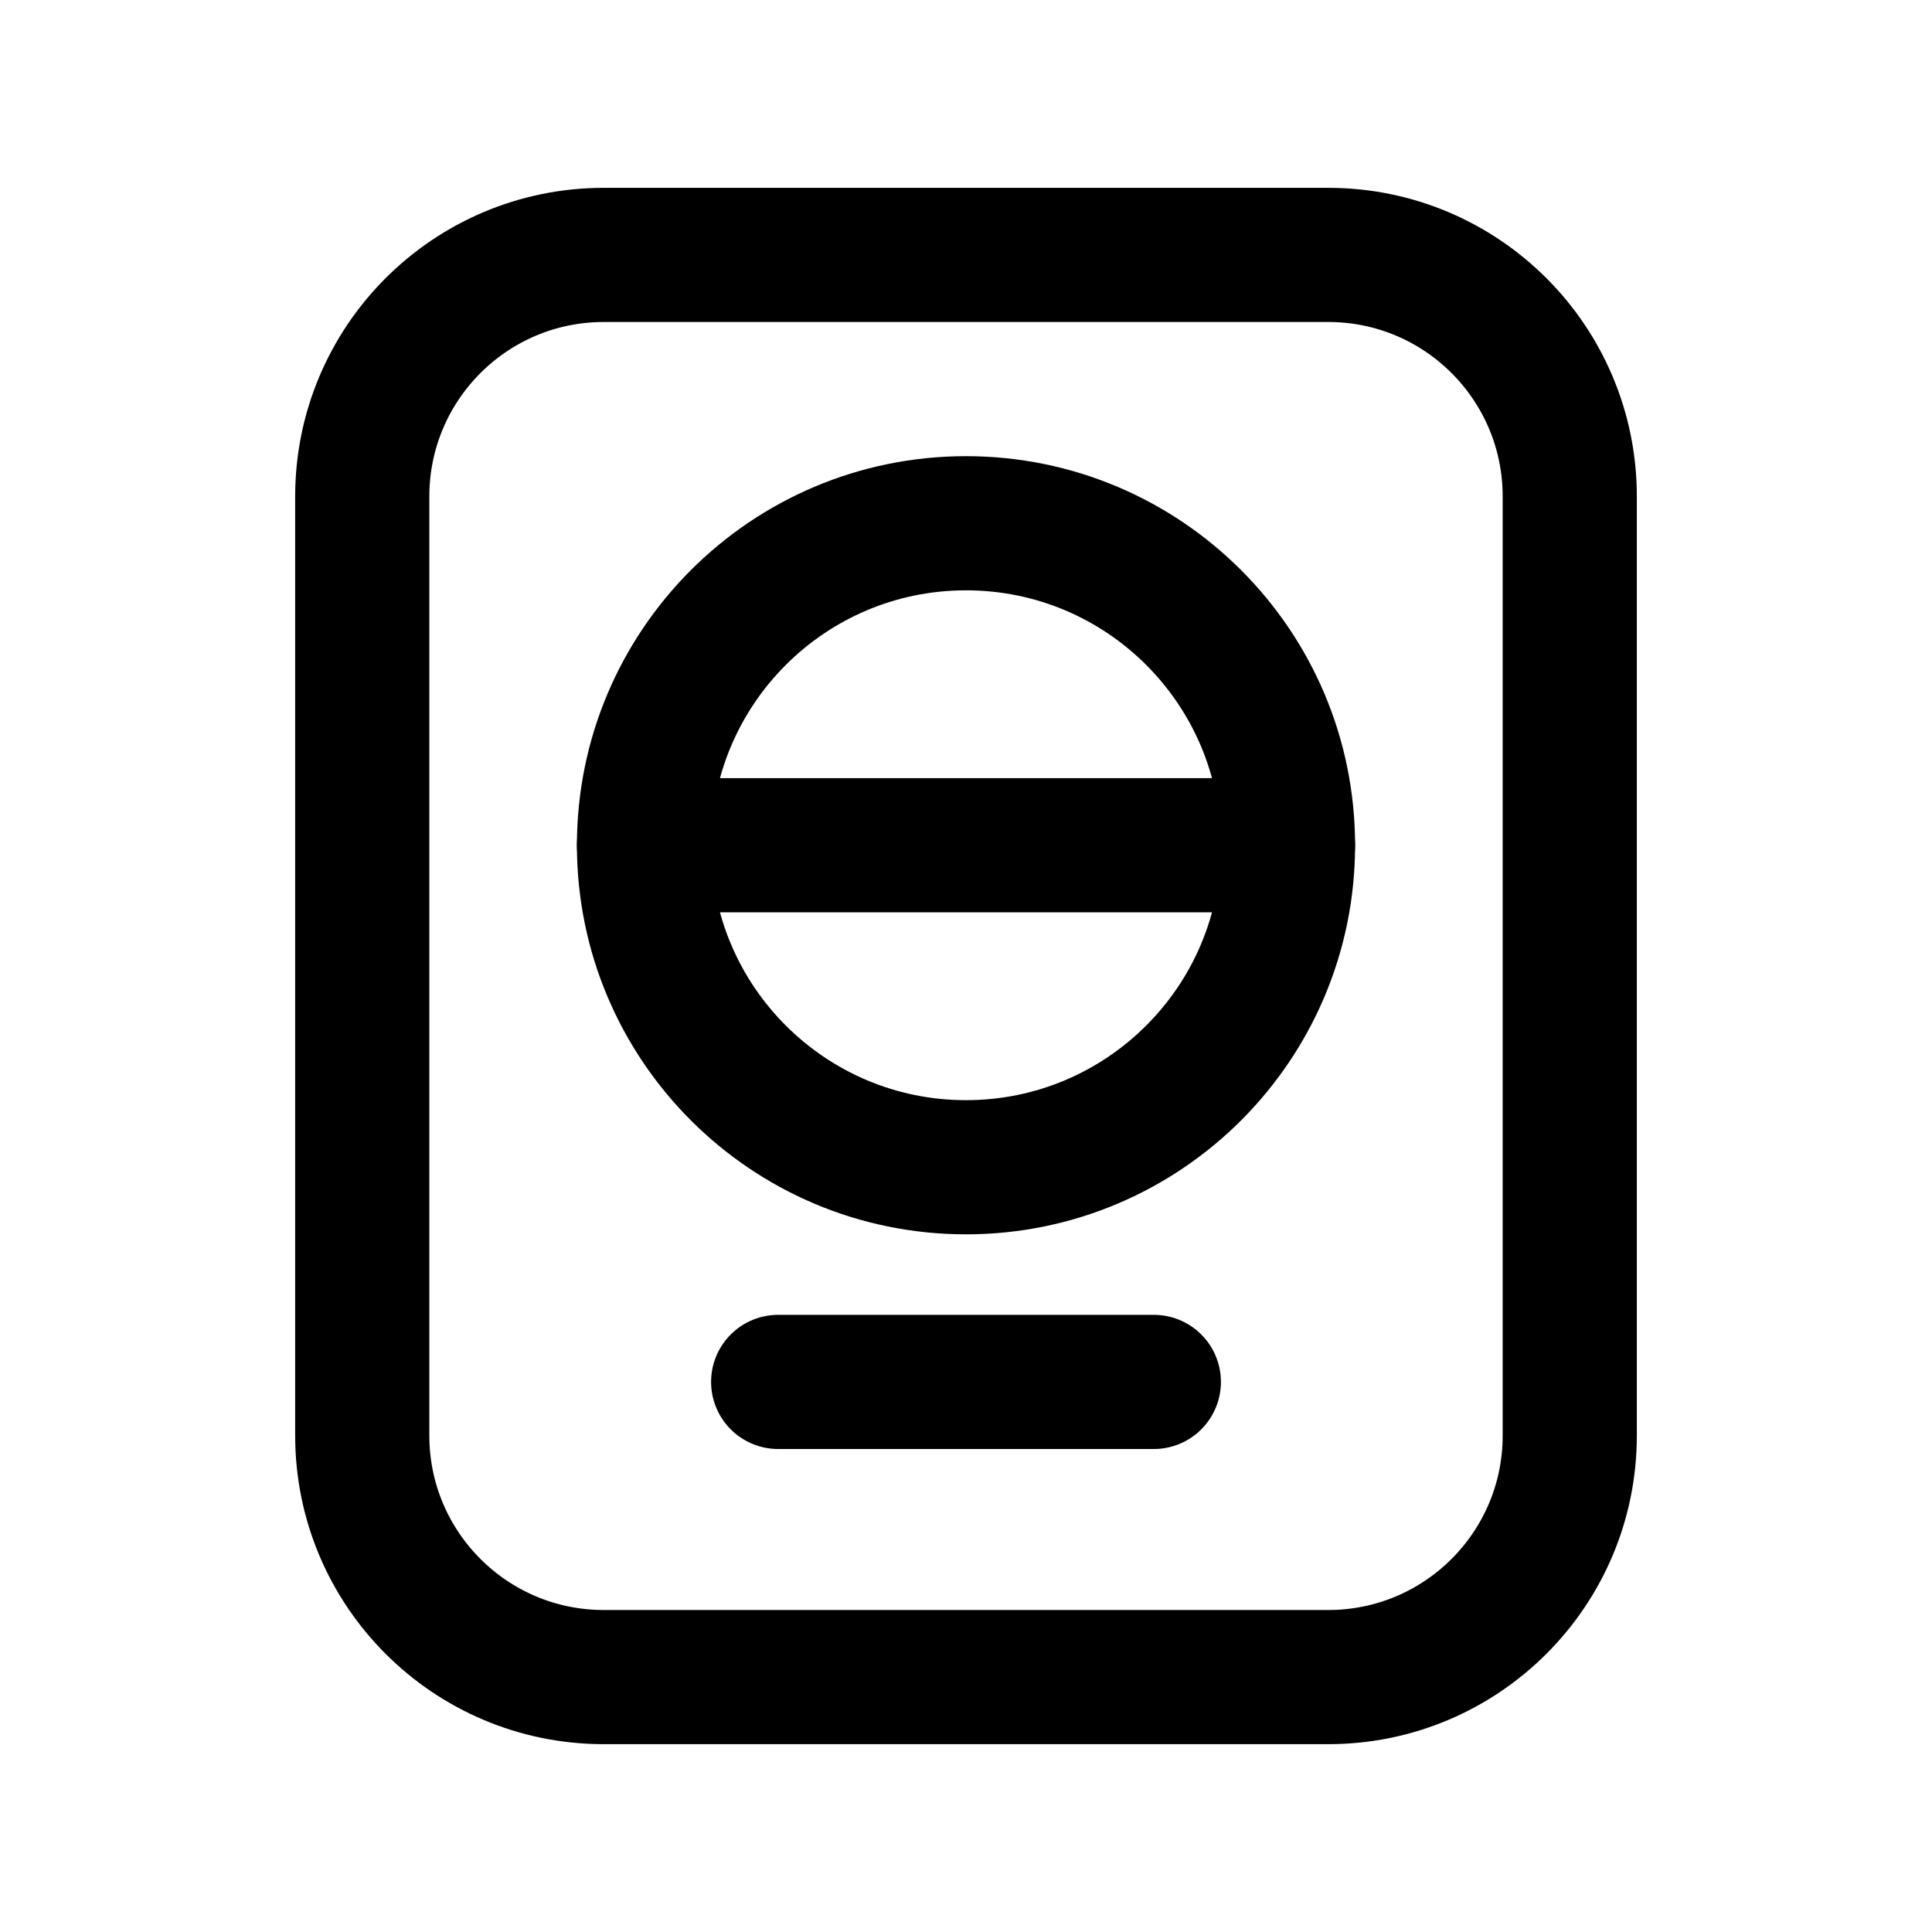
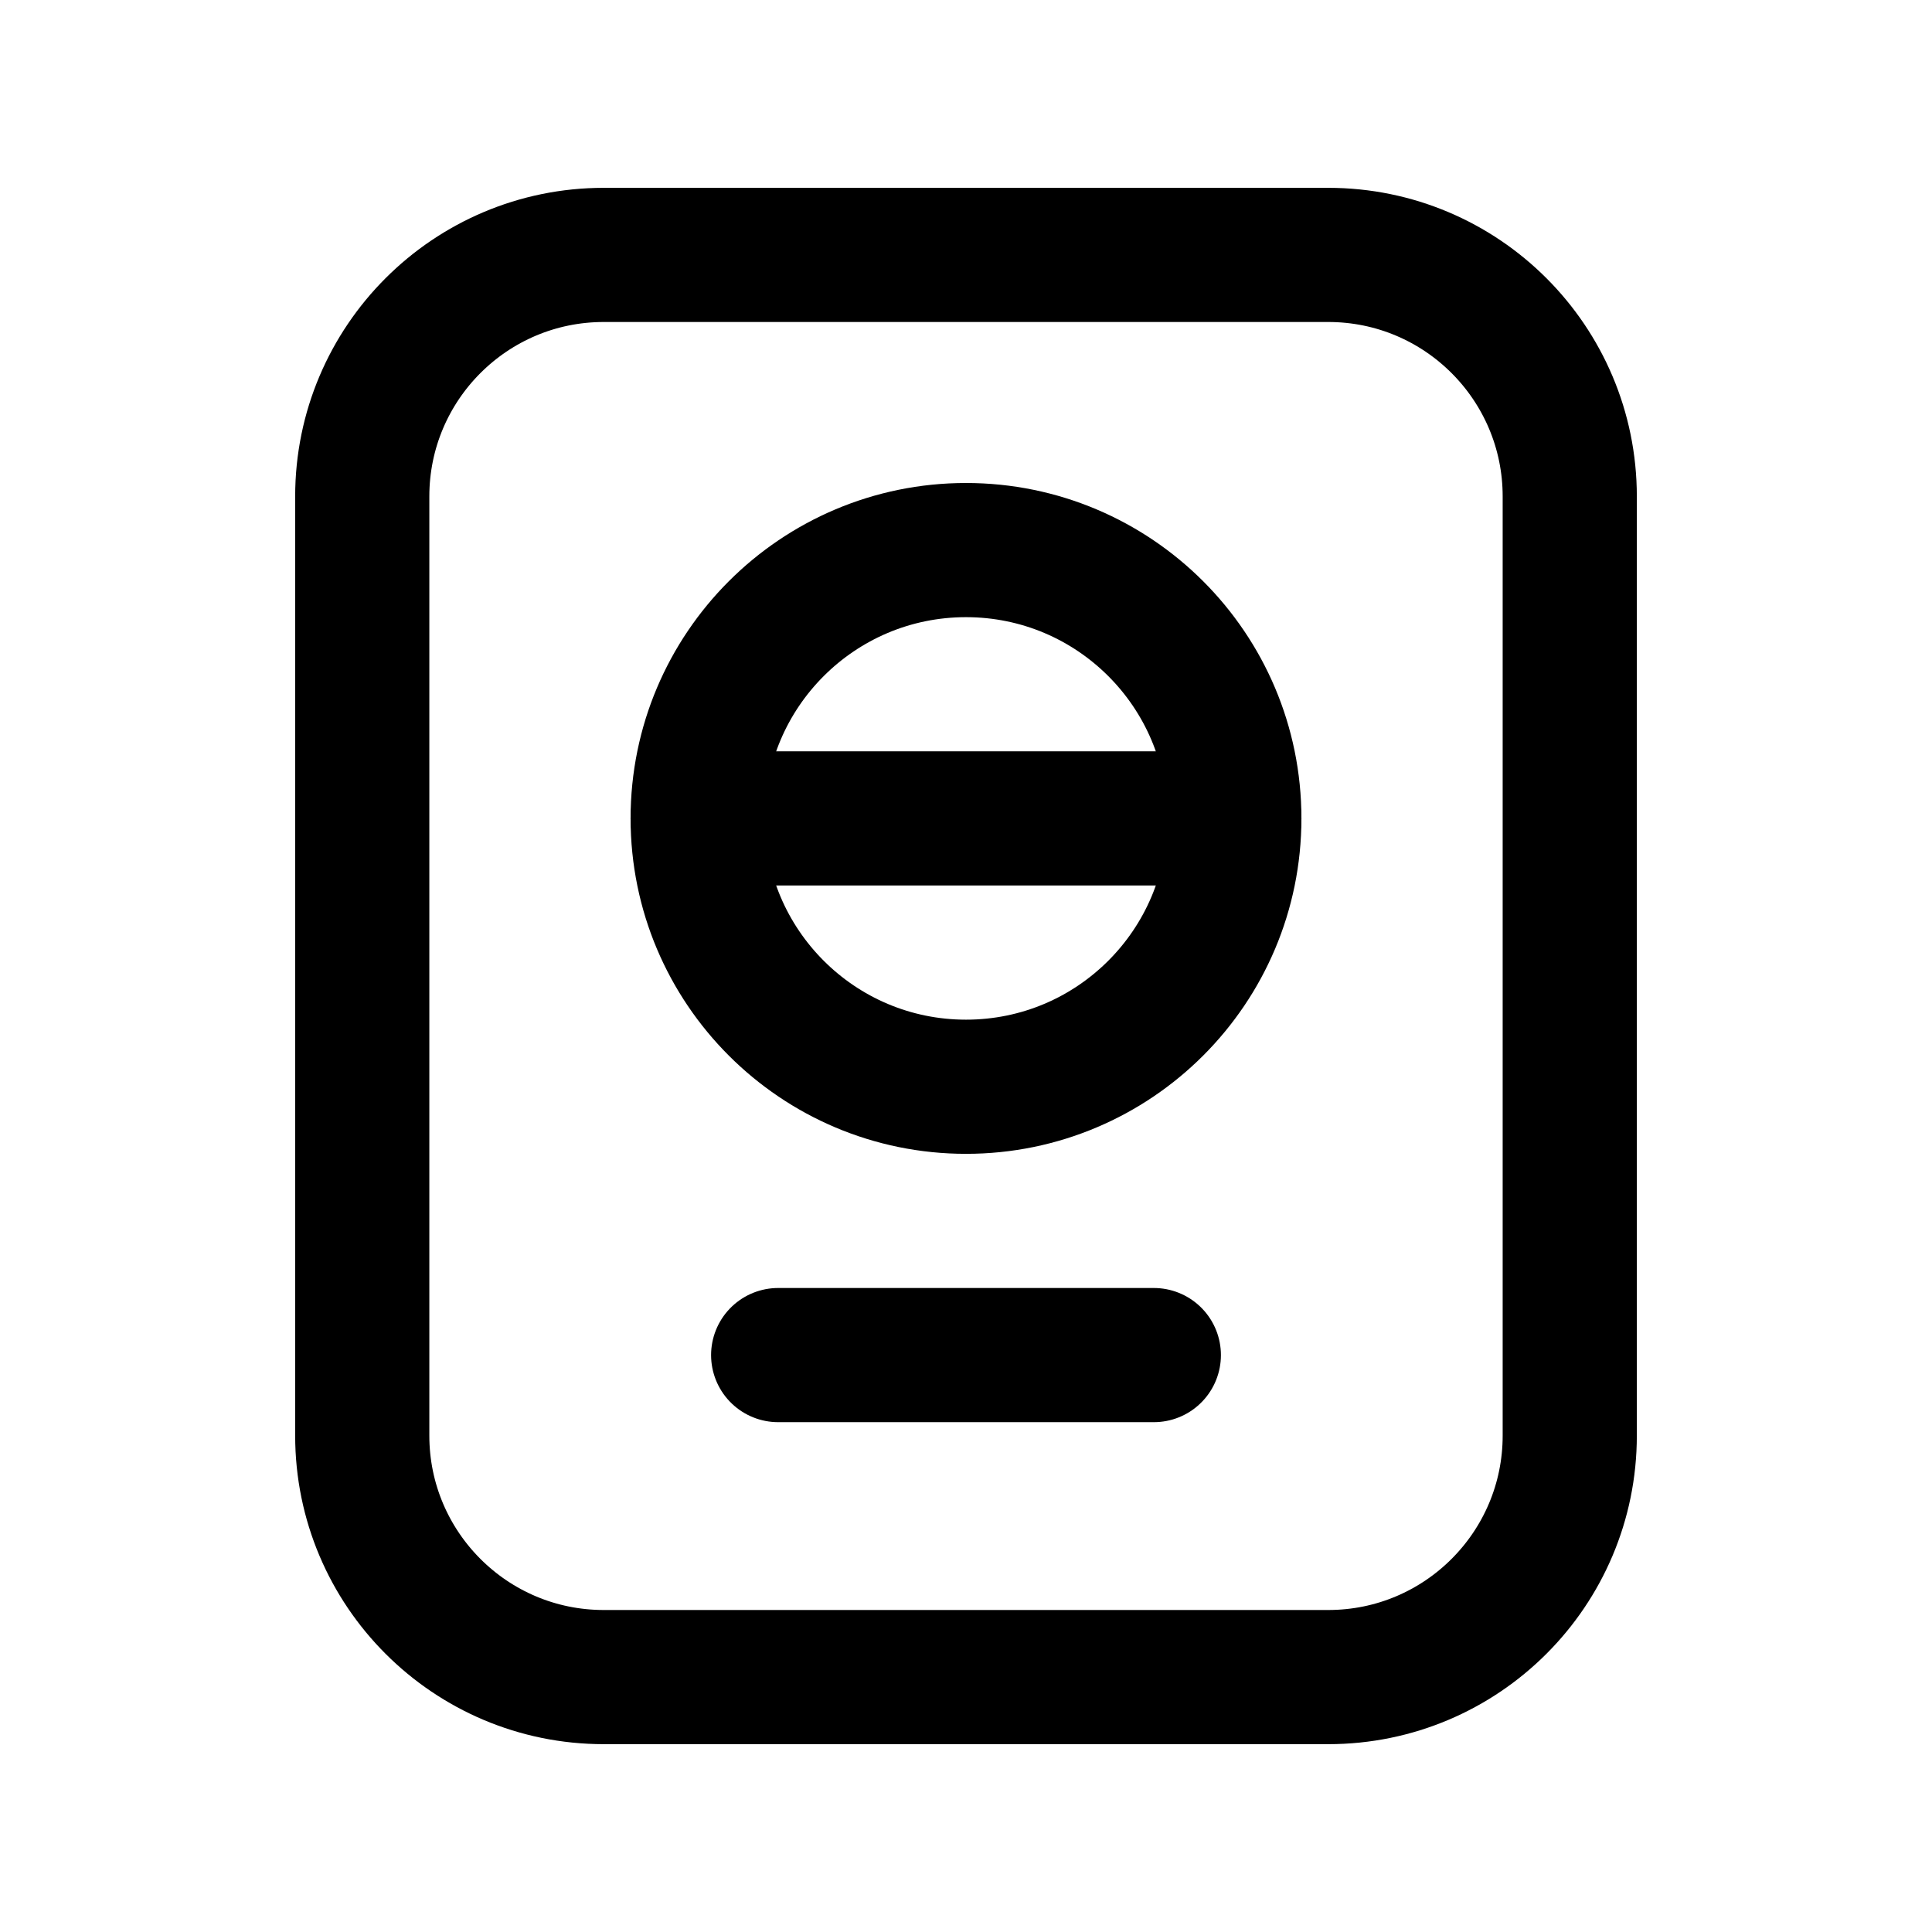
<svg xmlns="http://www.w3.org/2000/svg" viewBox="0 0 18 18" fill="none" stroke="currentColor" stroke-width="1.25" stroke-linecap="round" stroke-linejoin="round">
  <path d="M 5.625 2.375 L 12.375 2.375 A 2.25 2.25 0 0 1 14.625 4.625 L 14.625 13.375 A 2.25 2.25 0 0 1 12.375 15.625 L 5.625 15.625 A 2.25 2.25 0 0 1 3.375 13.375 L 3.375 4.625 A 2.25 2.25 0 0 1 5.625 2.375 Z" />
-   <path d="M 6 7.875 A 3 3 0 1 0 12 7.875 A 3 3 0 1 0 6 7.875 Z" />
-   <path d="M 6 7.875 H 12" />
-   <path d="M 7.25 12.875 H 10.75" />
+   <path d="M 6.5 7.625 A 2.5 2.5 0 1 0 11.5 7.625 A 2.5 2.5 0 1 0 6.5 7.625 Z" />
+   <path d="M 6.5 7.625 H 11.5" />
+   <path d="M 7.25 12.625 H 10.75" />
</svg>
